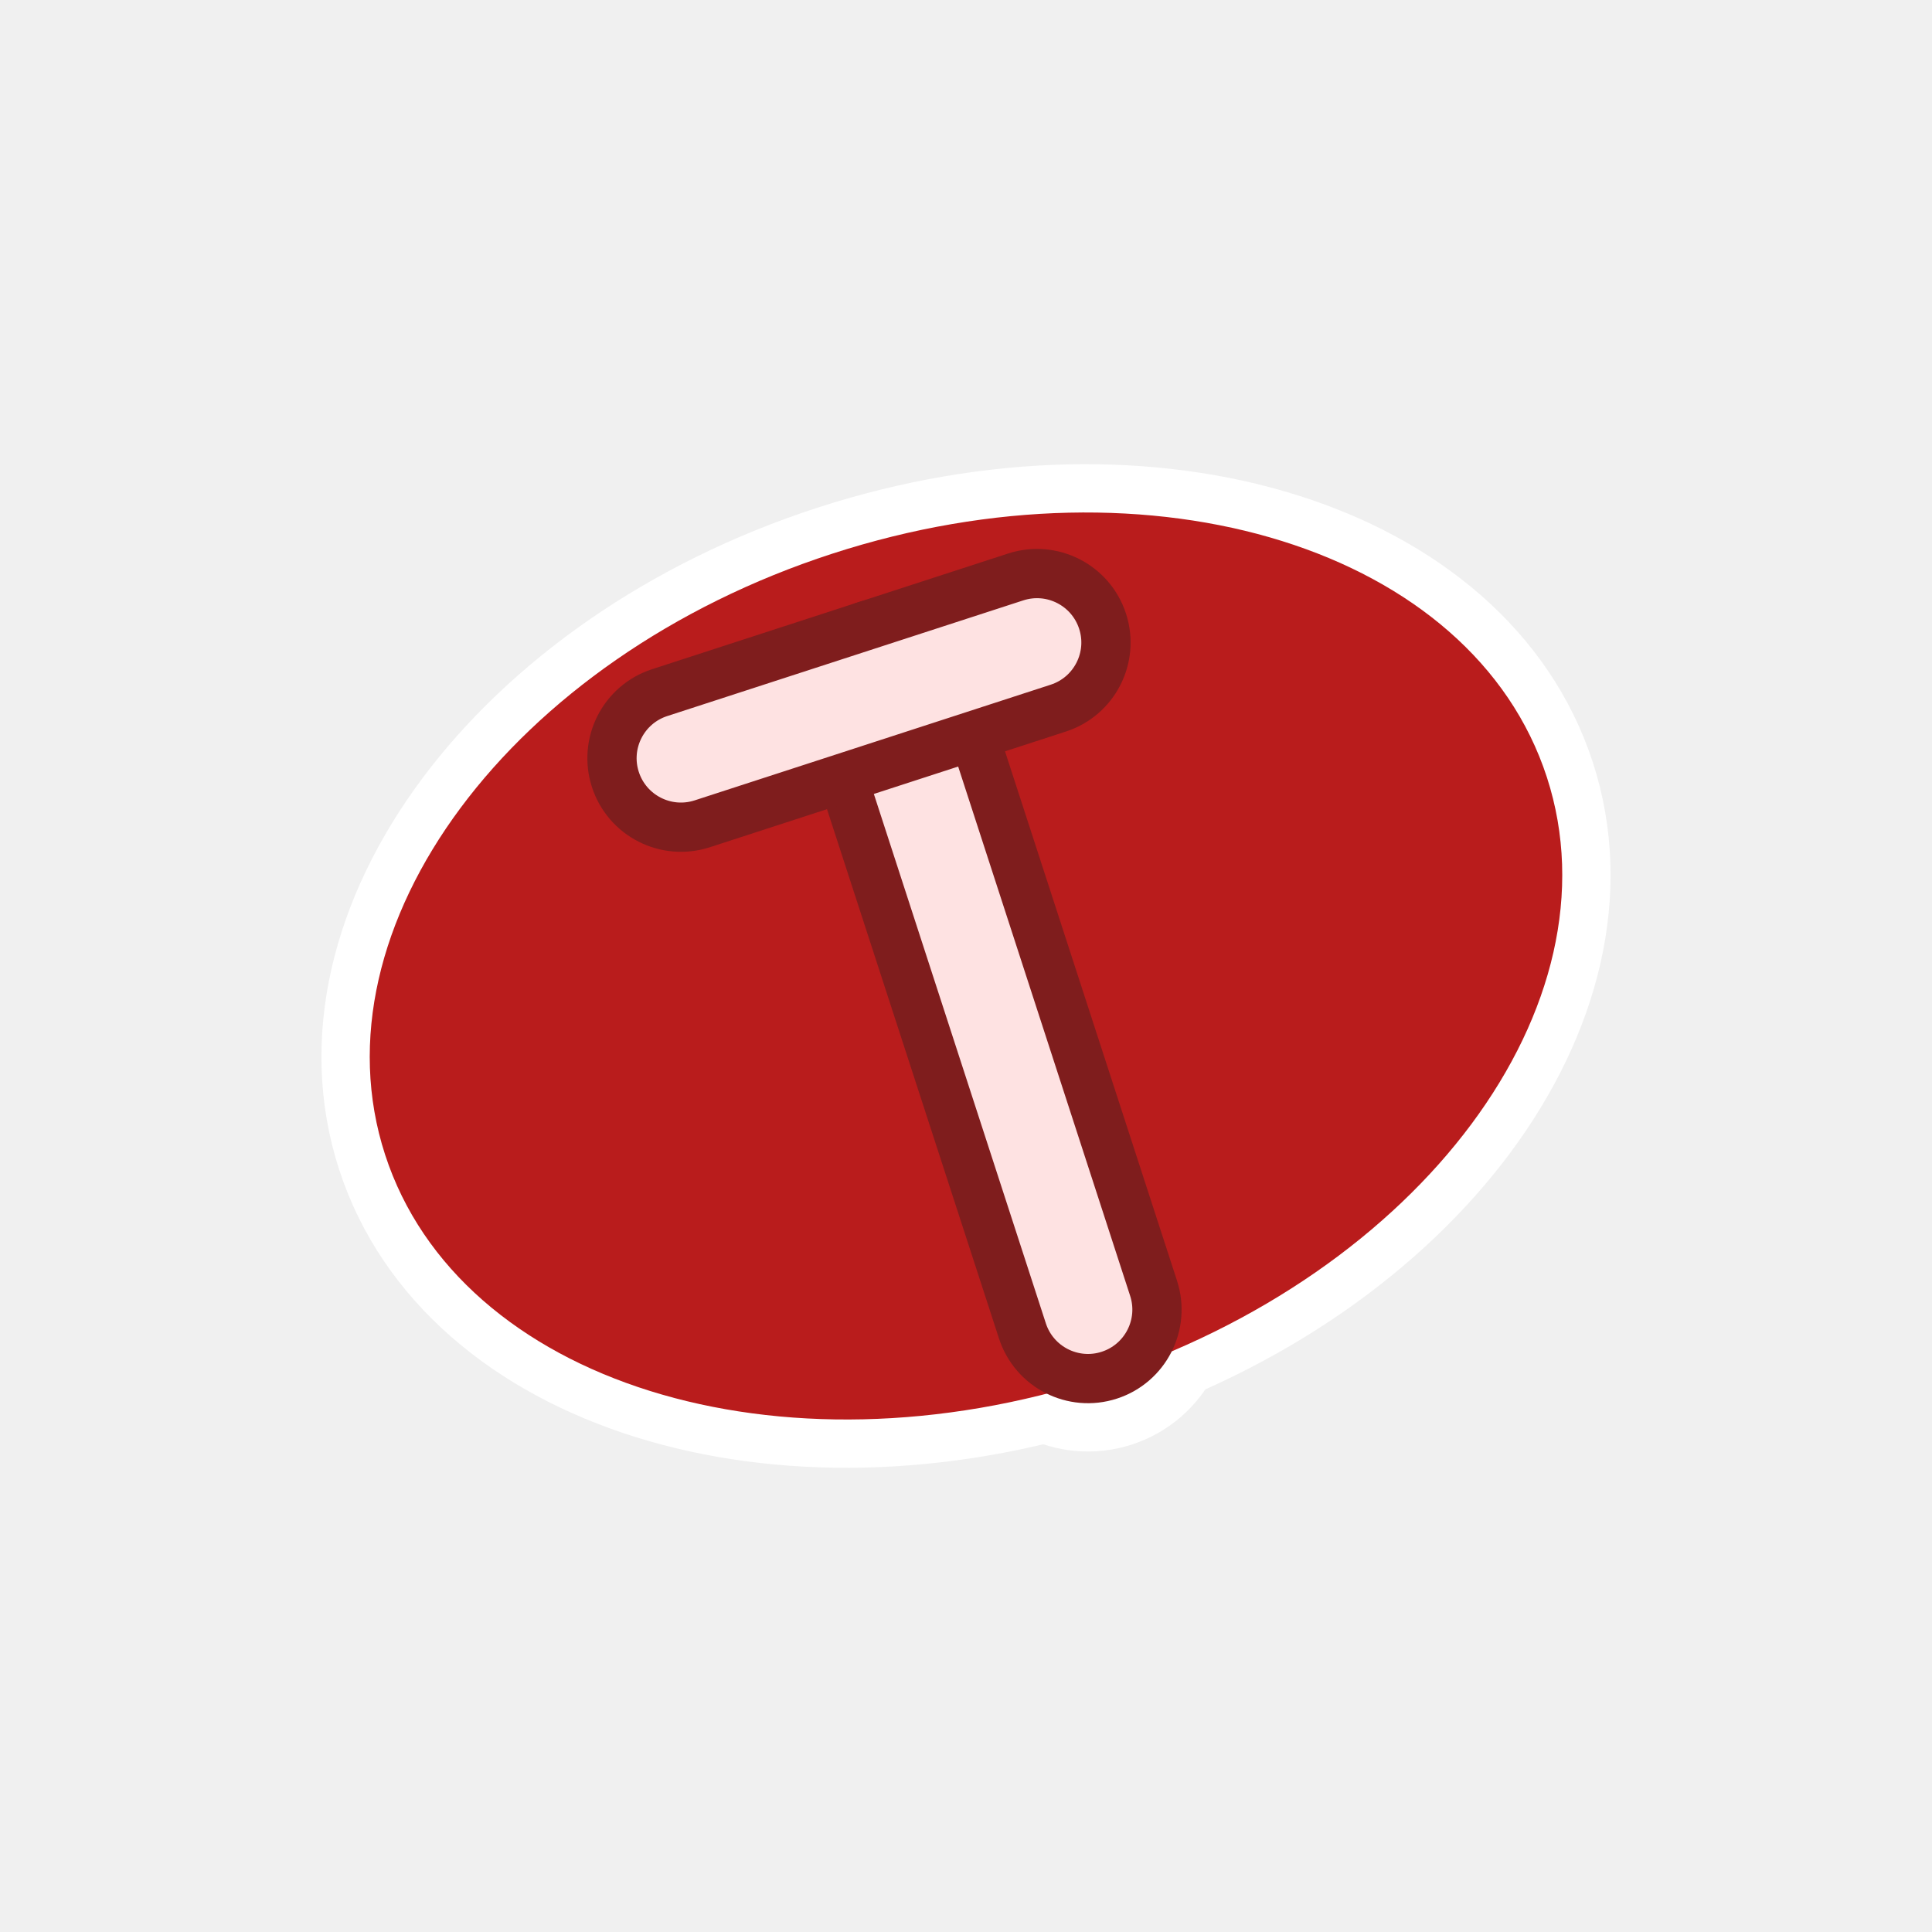
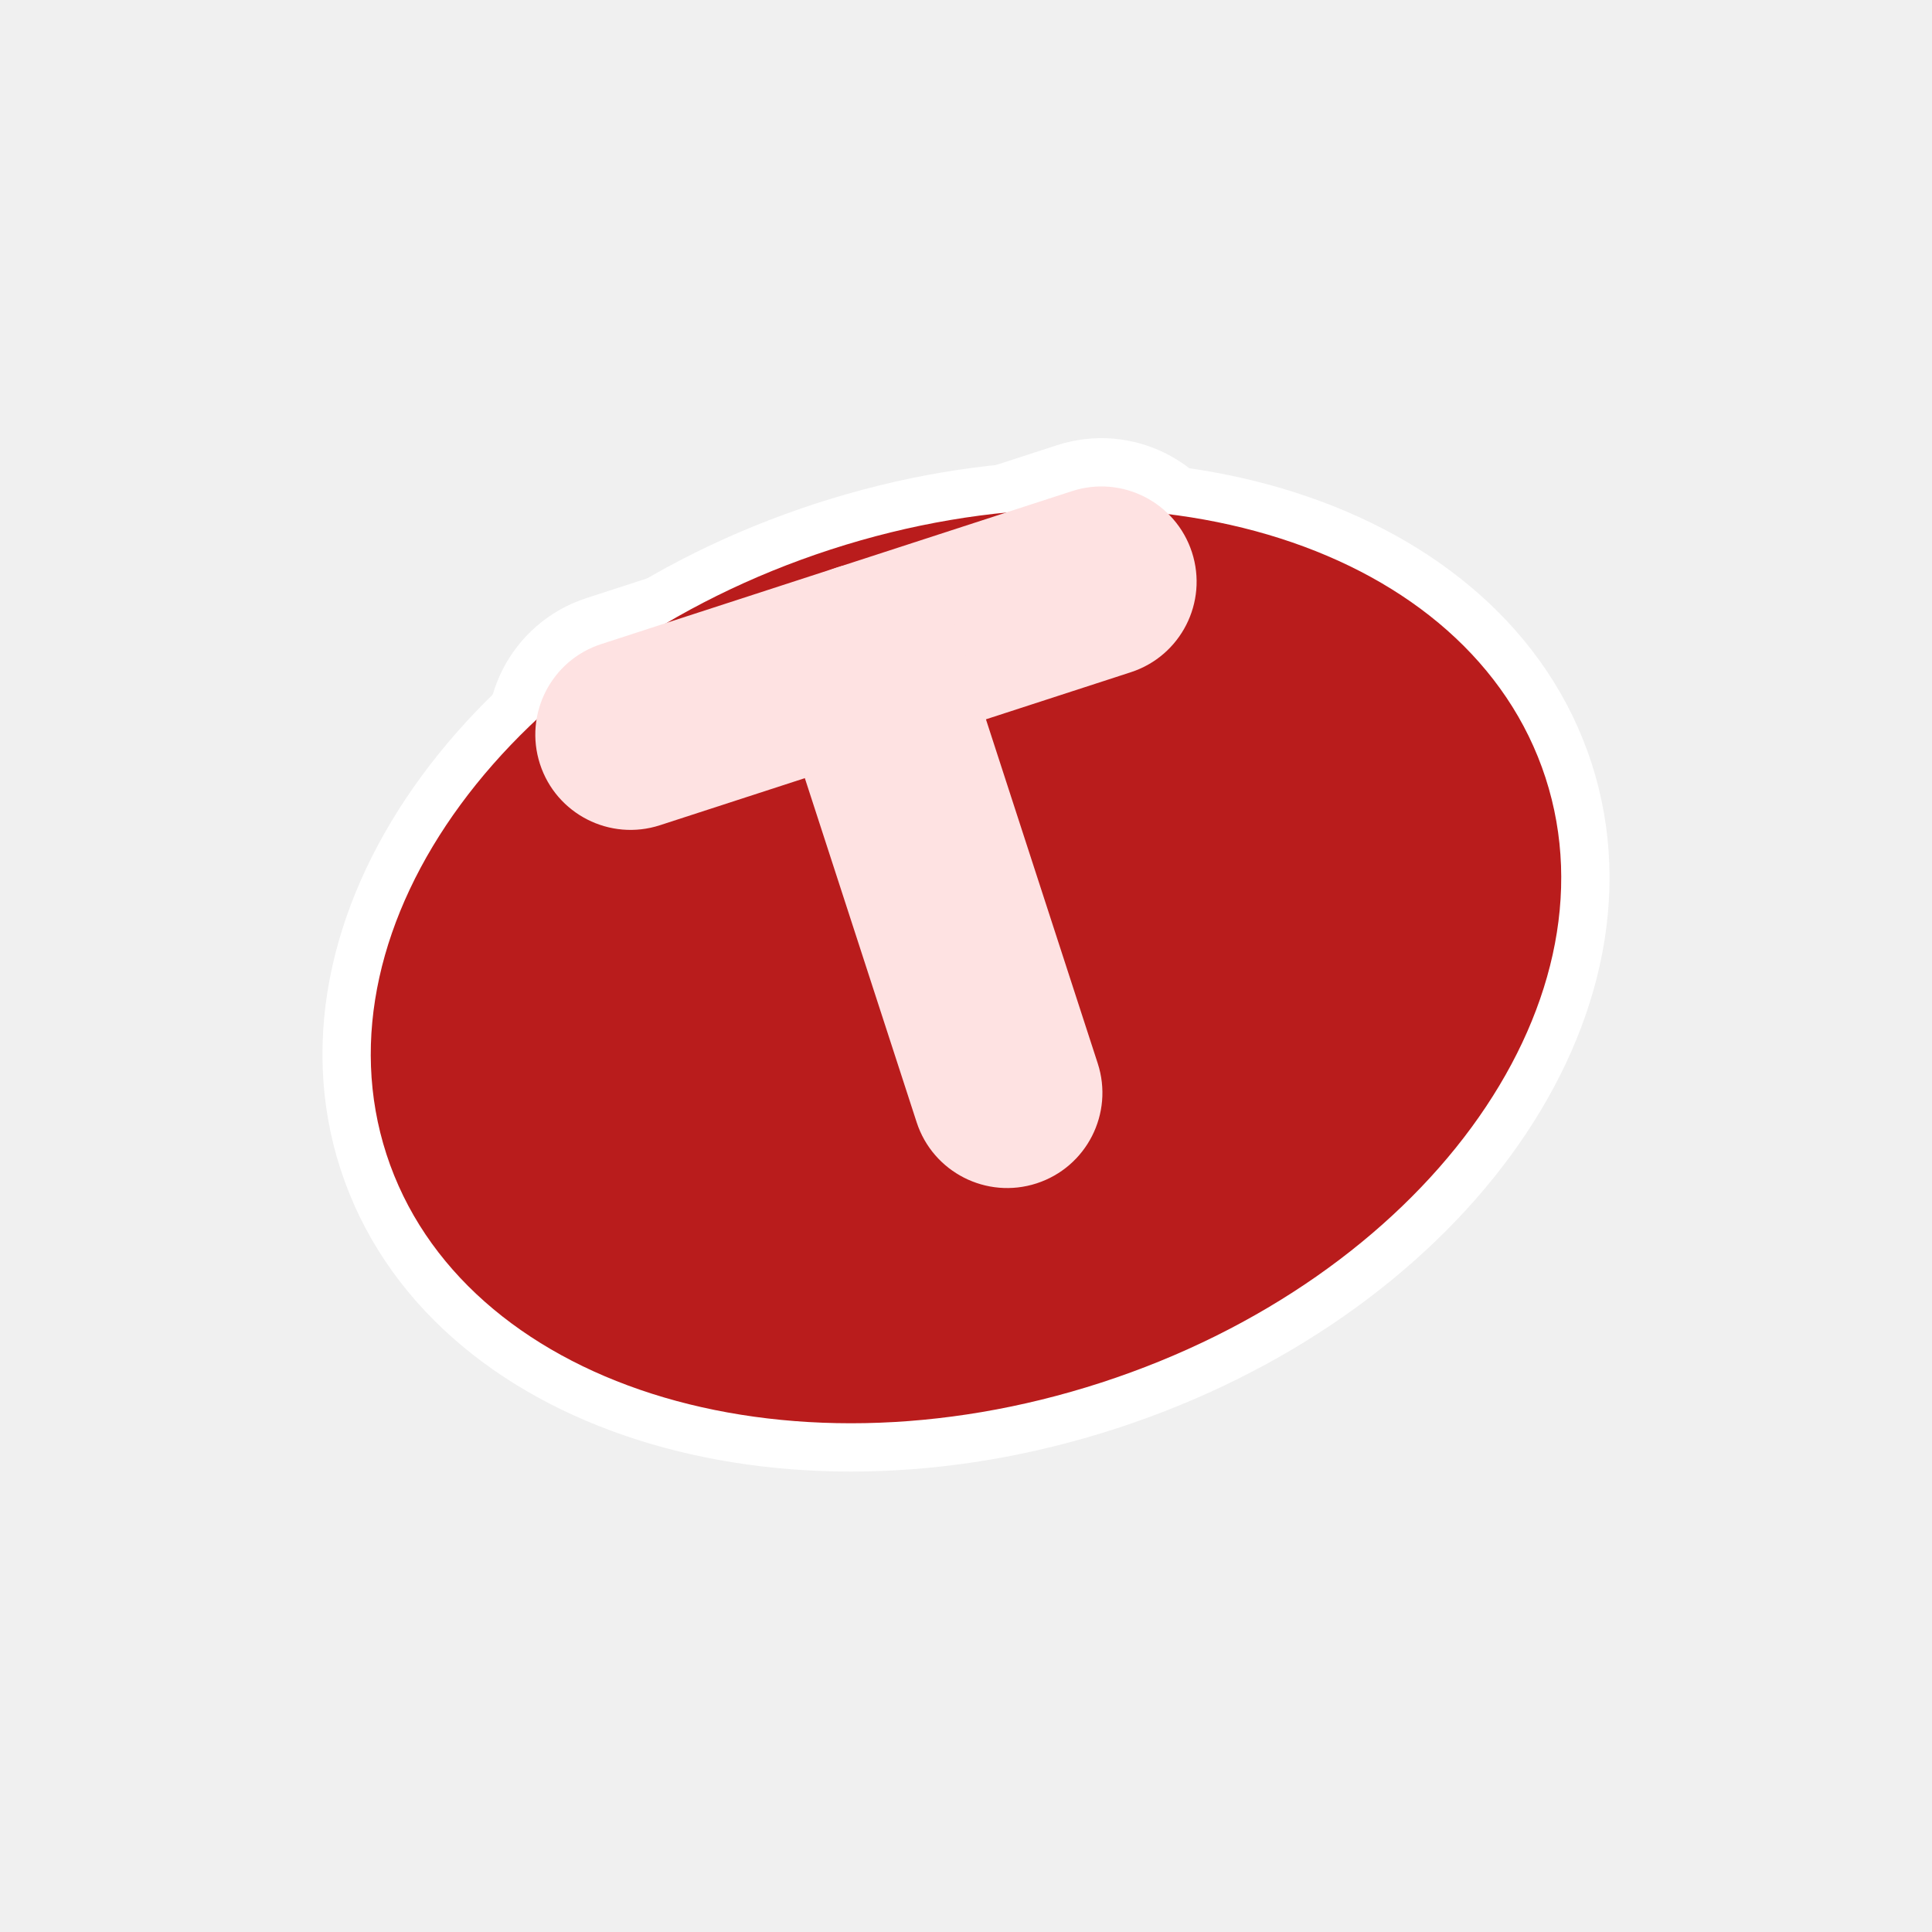
<svg xmlns="http://www.w3.org/2000/svg" viewBox="0 0 100 100" role="img" aria-label="Talhos Carne Boa">
-   <g transform="translate(-0.99,-3.03) scale(1.0198)">
+   <g transform="translate(0.72,-3.22) scale(0.9856)">
    <g data-halo="1" fill="#fff">
-       <ellipse cx="50" cy="52" rx="31" ry="22" transform="rotate(-18 50 52)" fill="#fff" stroke="#fff" stroke-width="4.903" stroke-linejoin="round" stroke-linecap="round" />
-       <rect x="47" y="34" width="7" height="40" rx="3.5" transform="rotate(-18 50 52)" fill="#fff" stroke="#fff" stroke-width="7.403" stroke-linejoin="round" stroke-linecap="round" />
-       <rect x="36" y="34" width="26" height="7" rx="3.5" transform="rotate(-18 50 52)" fill="#fff" stroke="#fff" stroke-width="7.403" stroke-linejoin="round" stroke-linecap="round" />
+       <ellipse cx="50" cy="54" rx="32" ry="23" transform="rotate(-18 50 54)" fill="#fff" stroke="#fff" stroke-width="5.073" stroke-linejoin="round" stroke-linecap="round" />
+       <rect x="32" y="32" width="36" height="10" rx="5" transform="rotate(-18 50 54)" fill="#fff" stroke="#fff" stroke-width="5.073" stroke-linejoin="round" stroke-linecap="round" />
+       <rect x="45" y="32" width="10" height="34" rx="5" transform="rotate(-18 50 54)" fill="#fff" stroke="#fff" stroke-width="5.073" stroke-linejoin="round" stroke-linecap="round" />
    </g>
    <g data-art="1">
-       <ellipse cx="50" cy="52" rx="31" ry="22" fill="#b91c1c" transform="rotate(-18 50 52)" />
-       <rect x="47" y="34" width="7" height="40" rx="3.5" fill="#fee2e2" stroke="#7f1d1d" stroke-width="2.5" transform="rotate(-18 50 52)" />
-       <rect x="36" y="34" width="26" height="7" rx="3.5" fill="#fee2e2" stroke="#7f1d1d" stroke-width="2.5" transform="rotate(-18 50 52)" />
+       <ellipse cx="50" cy="54" rx="32" ry="23" transform="rotate(-18 50 54)" fill="#b91c1c" />
+       <rect x="32" y="32" width="36" height="10" rx="5" transform="rotate(-18 50 54)" fill="#fee2e2" />
+       <rect x="45" y="32" width="10" height="34" rx="5" transform="rotate(-18 50 54)" fill="#fee2e2" />
    </g>
  </g>
</svg>
